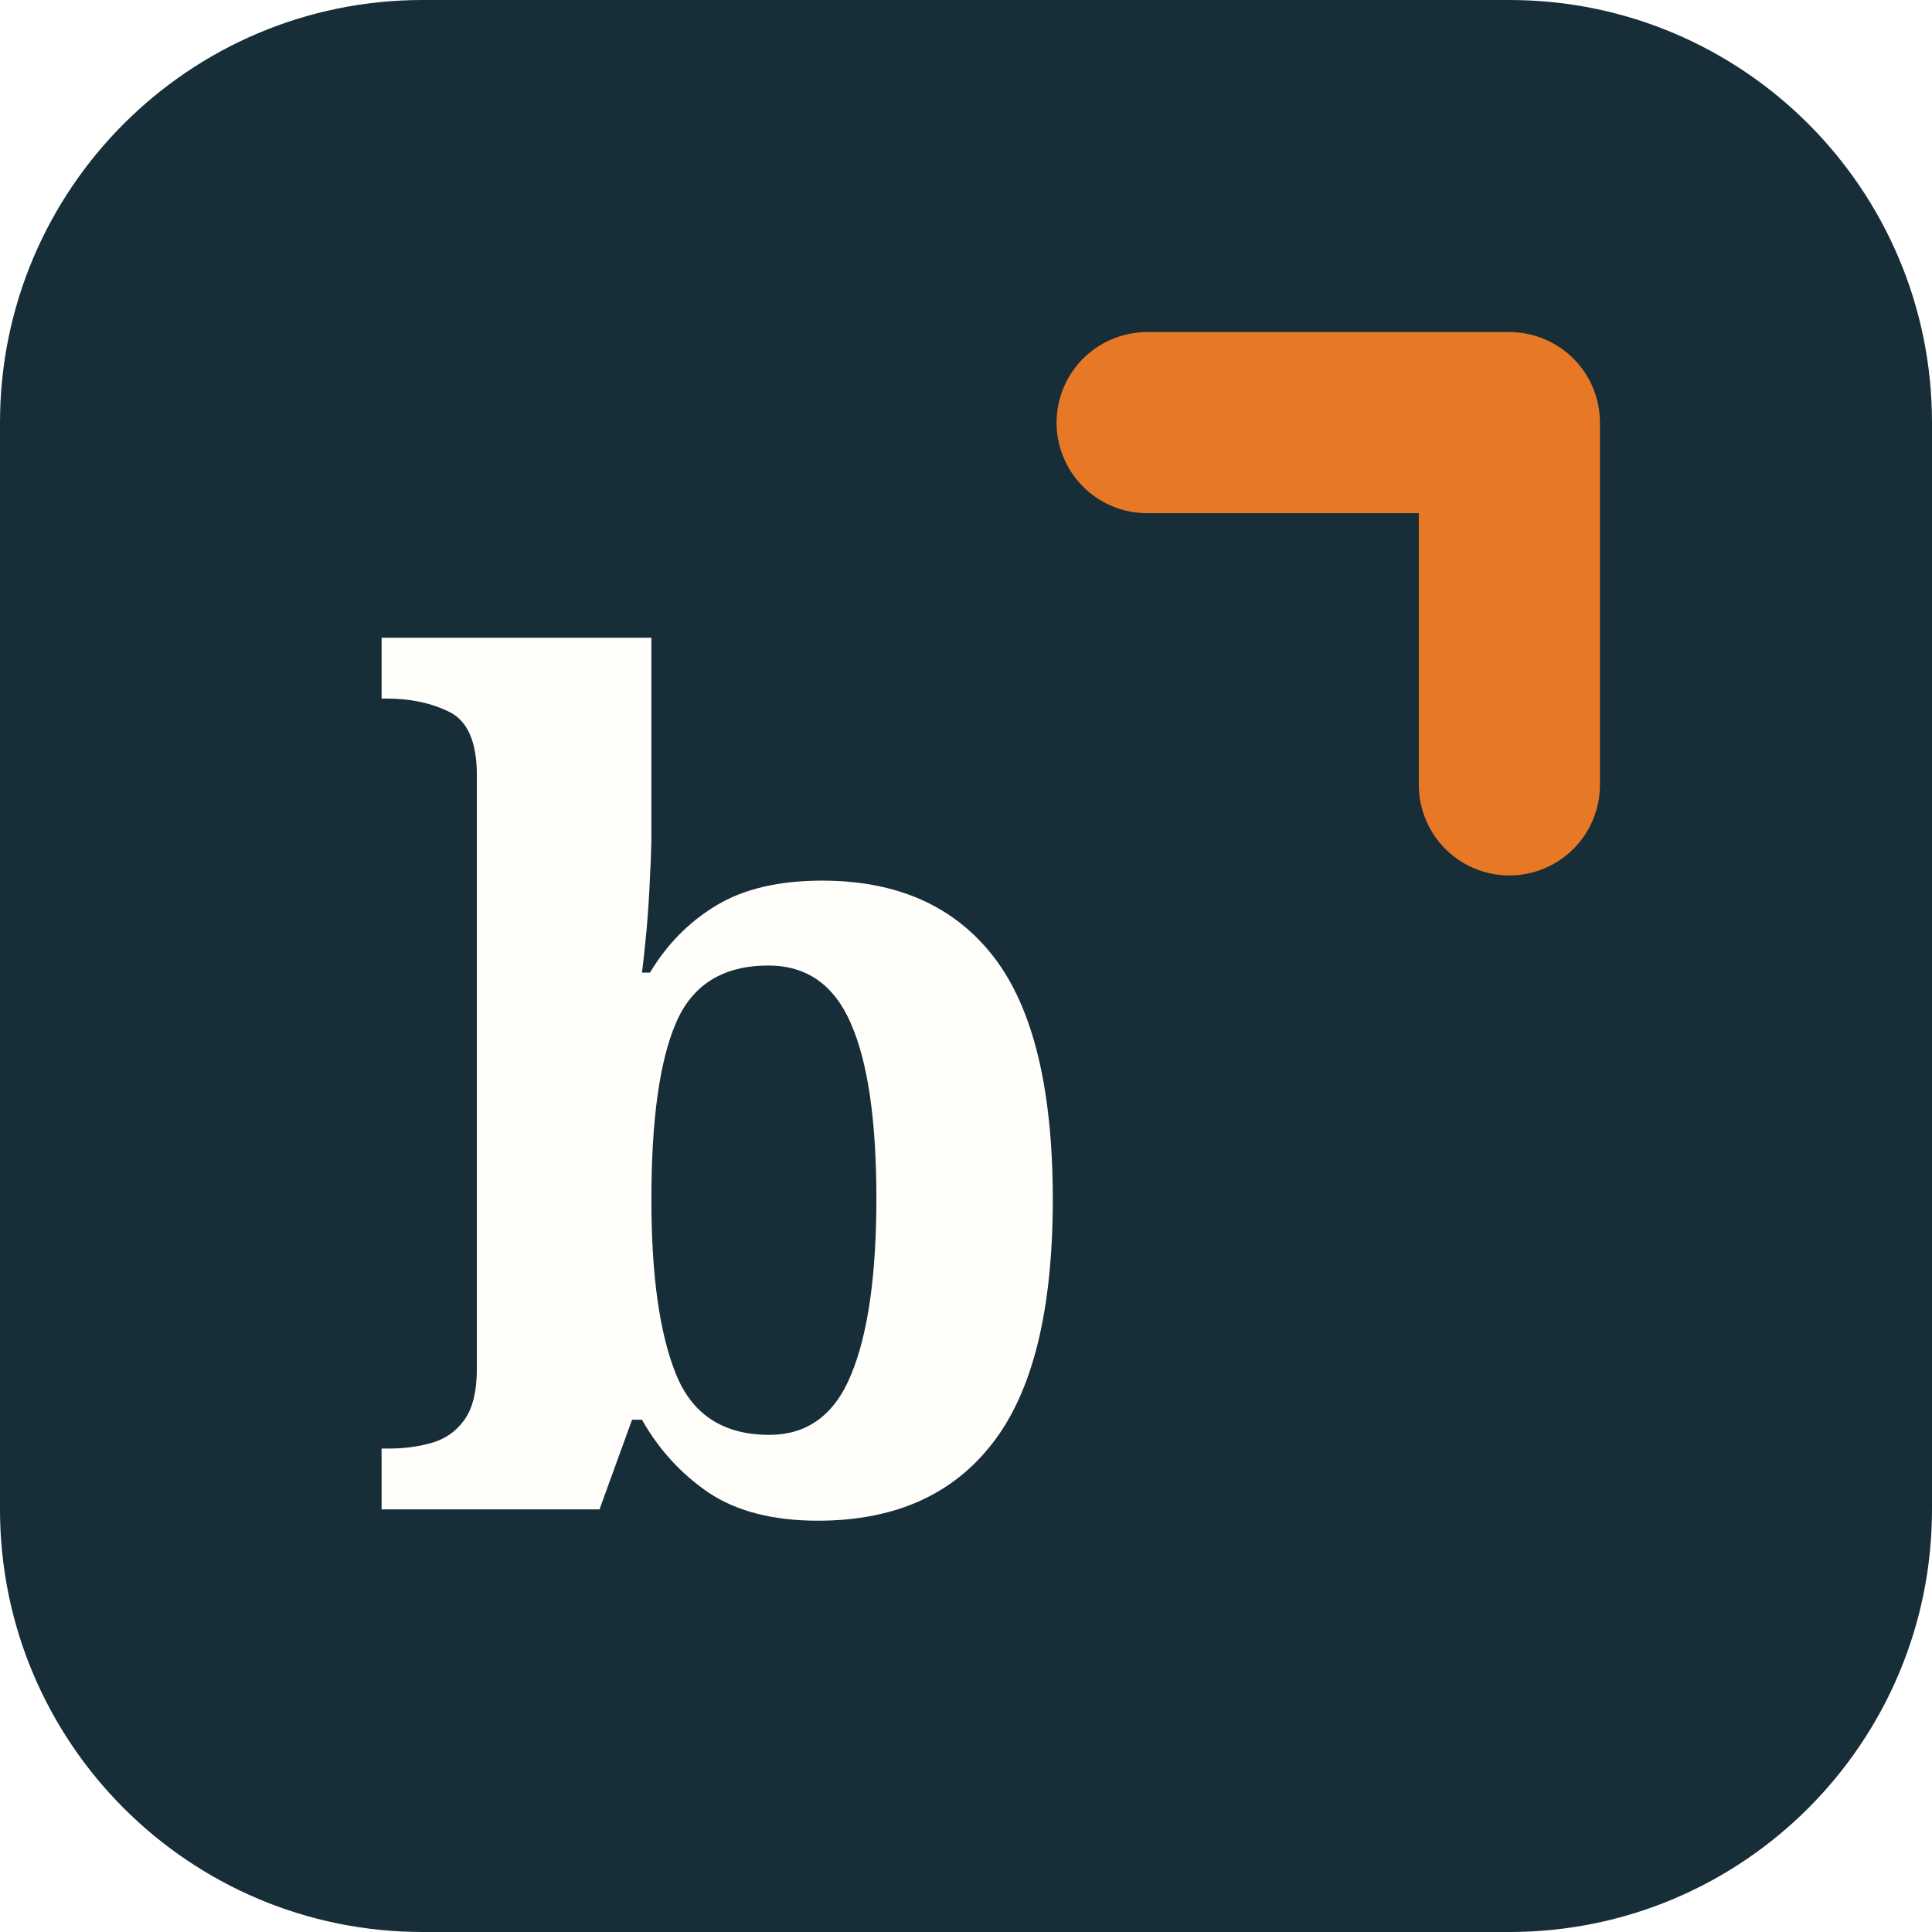
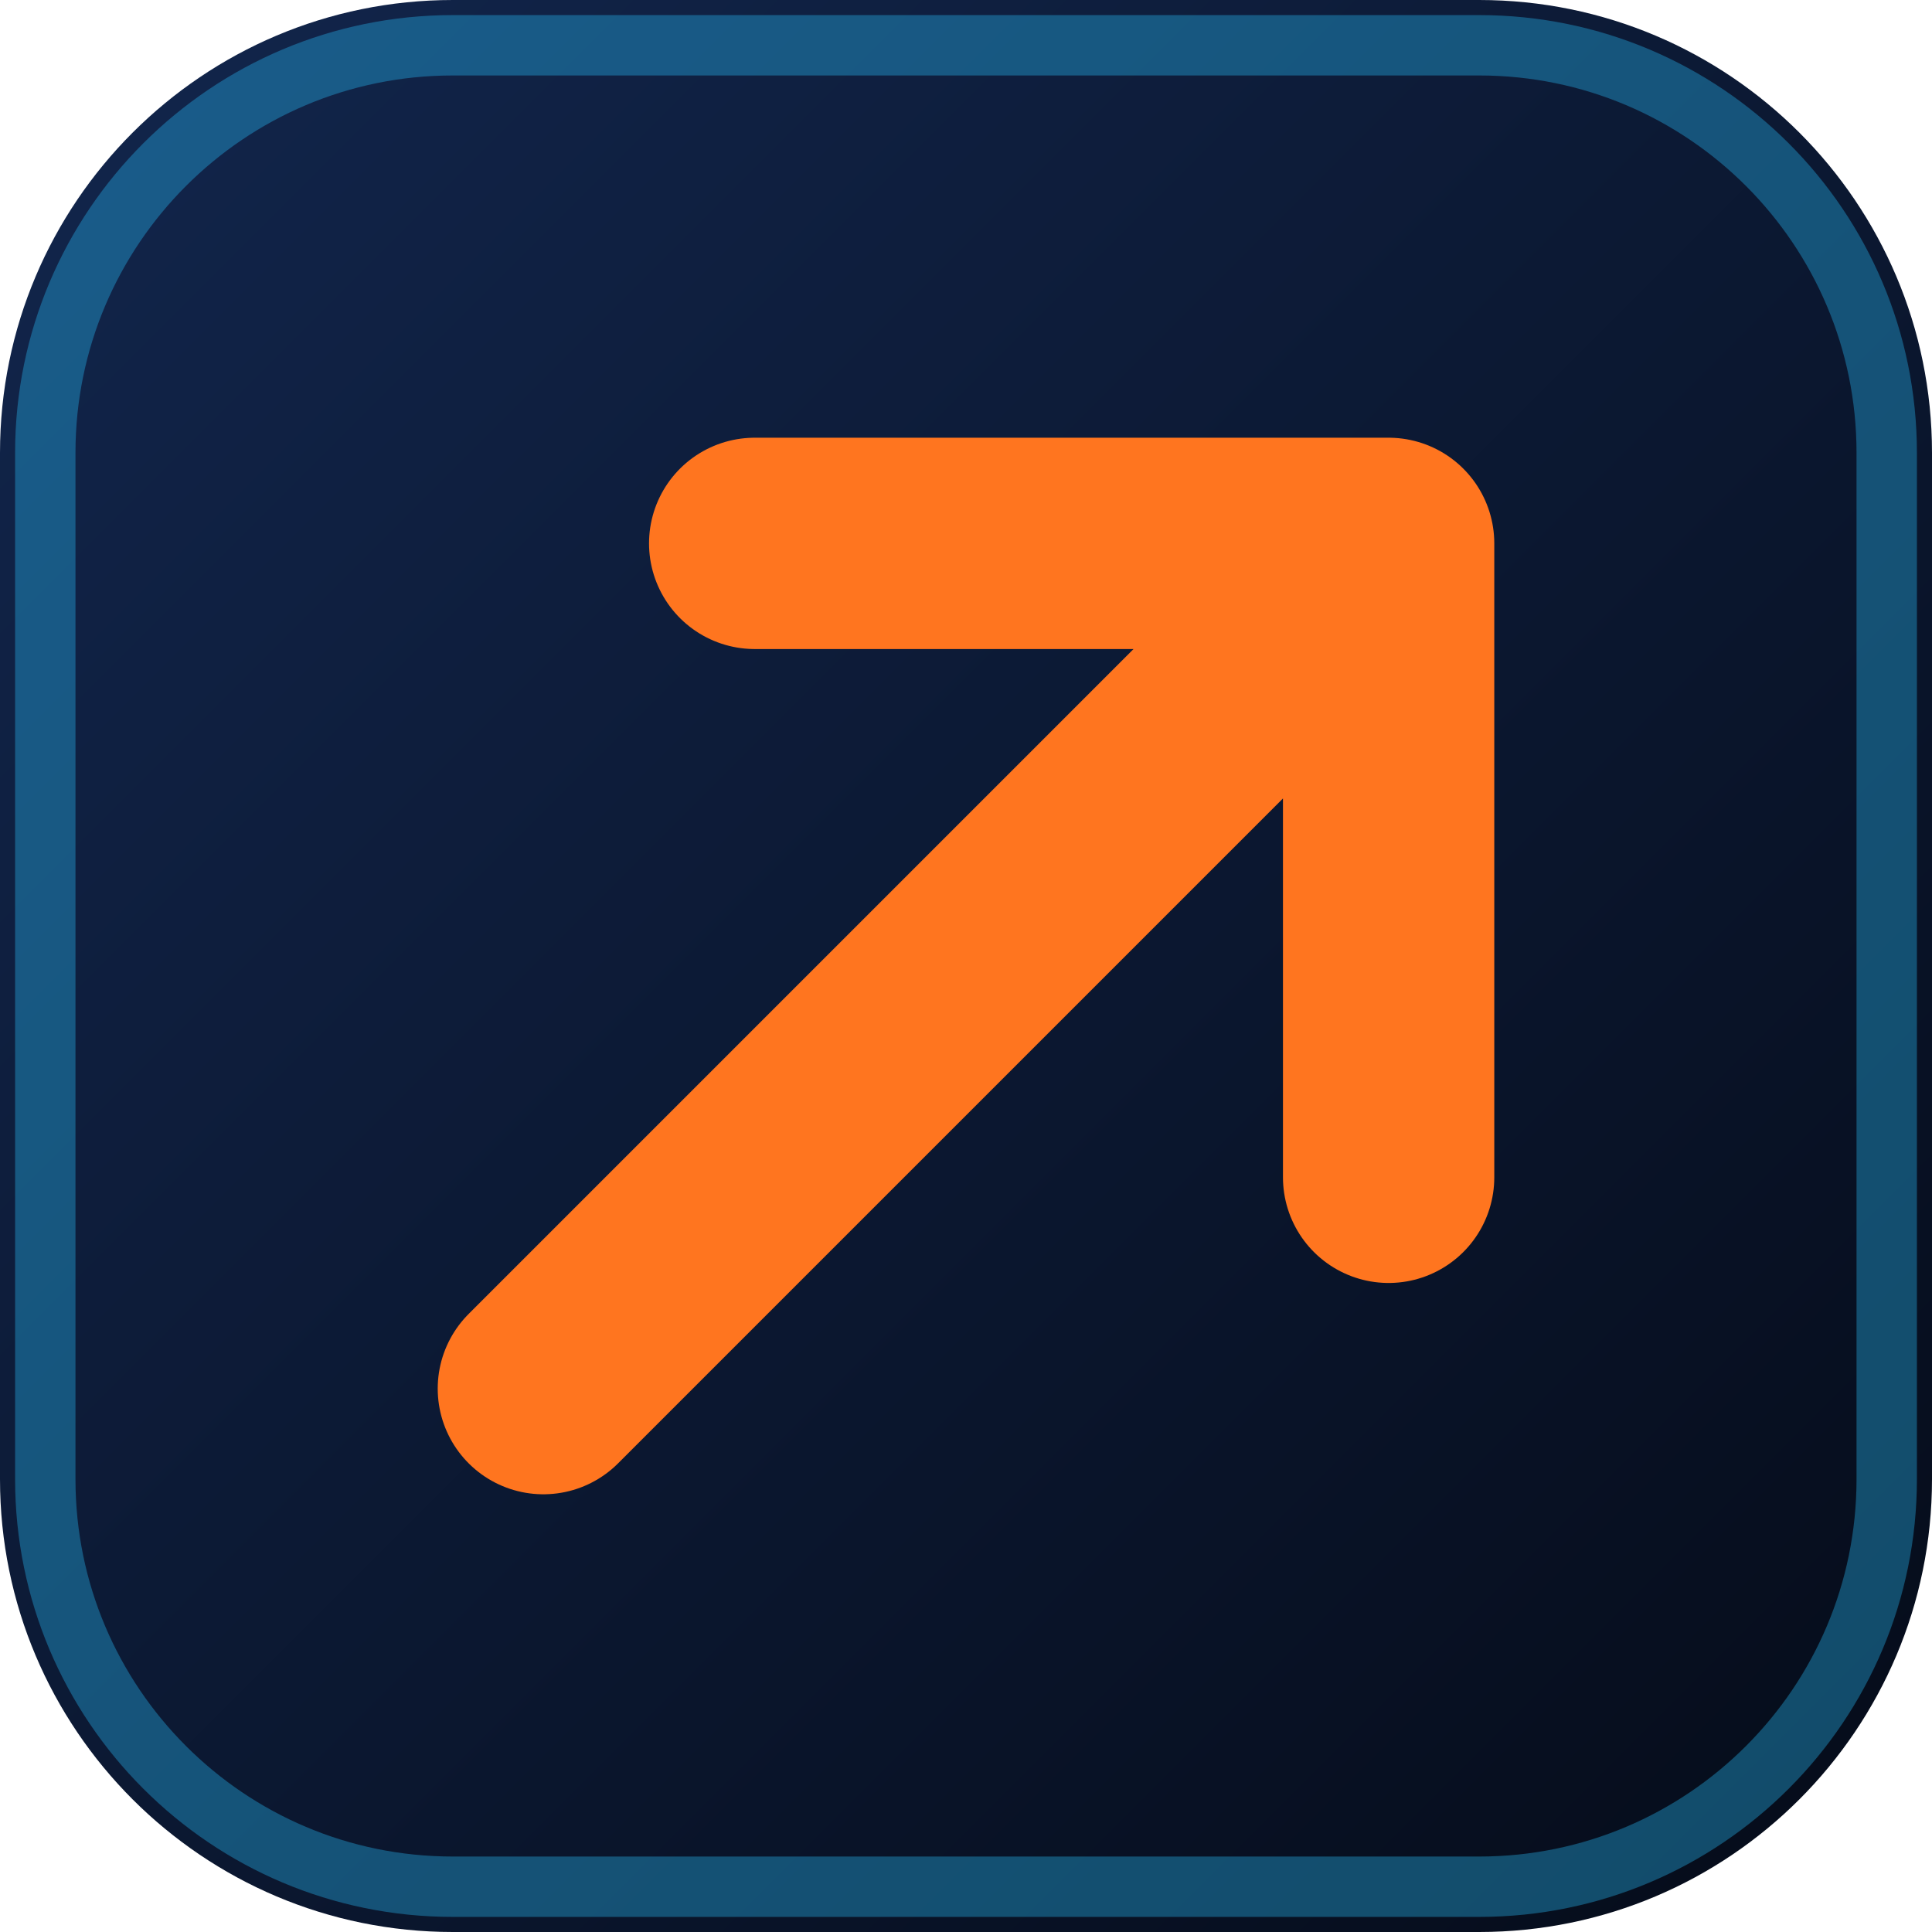
<svg xmlns="http://www.w3.org/2000/svg" viewBox="0 0 64 64">
-   <rect width="64" height="64" rx="14" fill="#172d38" />
-   <path d="M38 14h12v12" fill="none" stroke="#e77926" stroke-width="6" stroke-linecap="round" stroke-linejoin="round" />
-   <text x="12" y="50" font-family="Georgia, serif" font-size="38" font-weight="700" fill="#fffefa">b</text>
+   <defs>
+     <linearGradient id="g" x1="0" y1="0" x2="1" y2="1">
+       <stop offset="0" stop-color="#12264d" />
+       <stop offset="1" stop-color="#050b18" />
+     </linearGradient>
+   </defs>
+   <rect width="64" height="64" rx="15" fill="url(#g)" />
+   <rect x="1.5" y="1.5" width="61" height="61" rx="13.5" fill="none" stroke="#29c3ff" stroke-opacity=".35" stroke-width="2" />
+   <path d="M18 46 45 19M25 18h21v21" fill="none" stroke="#ff751f" stroke-width="7" stroke-linecap="round" stroke-linejoin="round" />
</svg>
